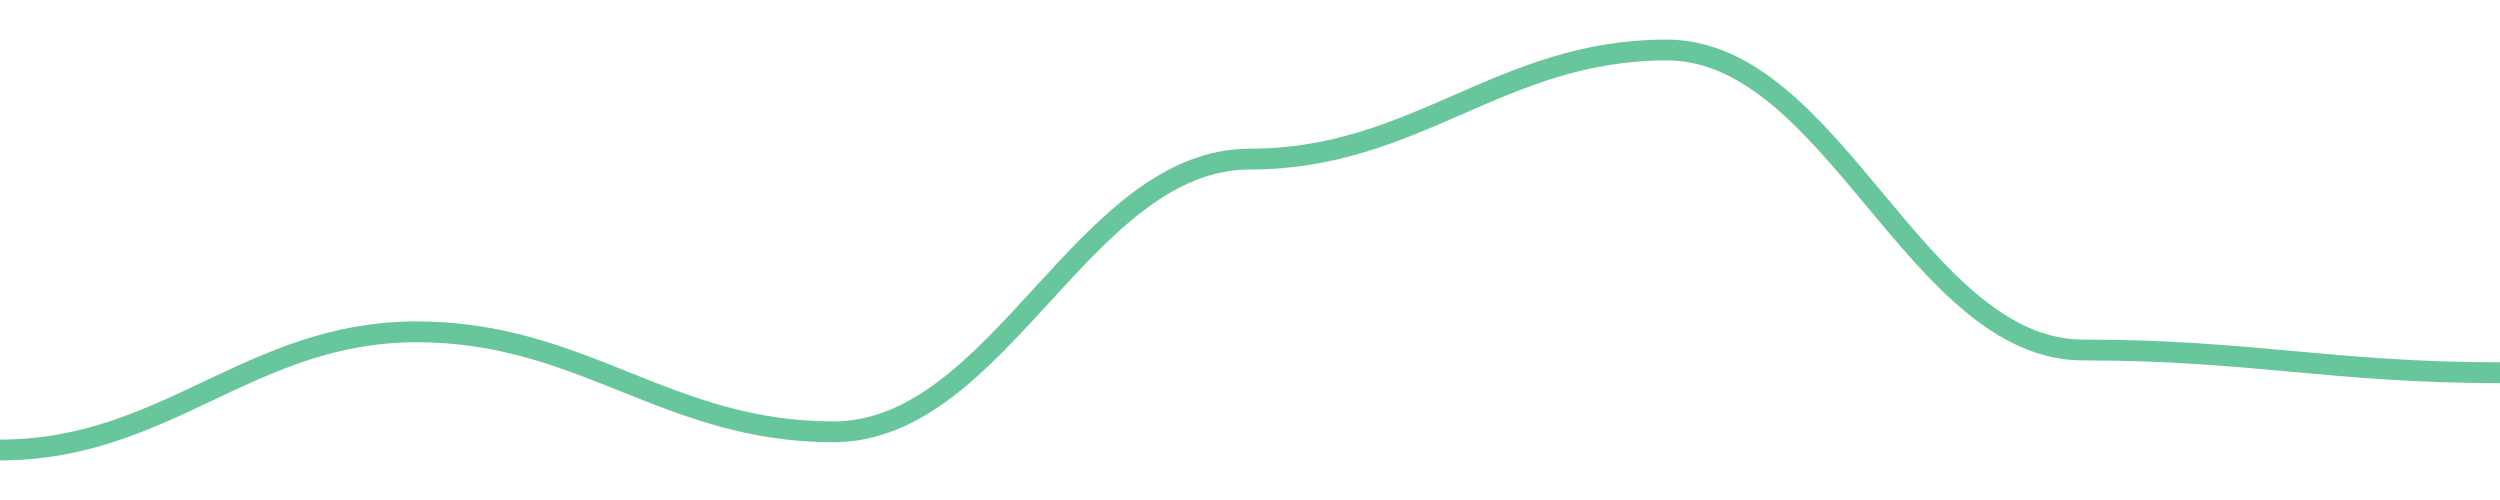
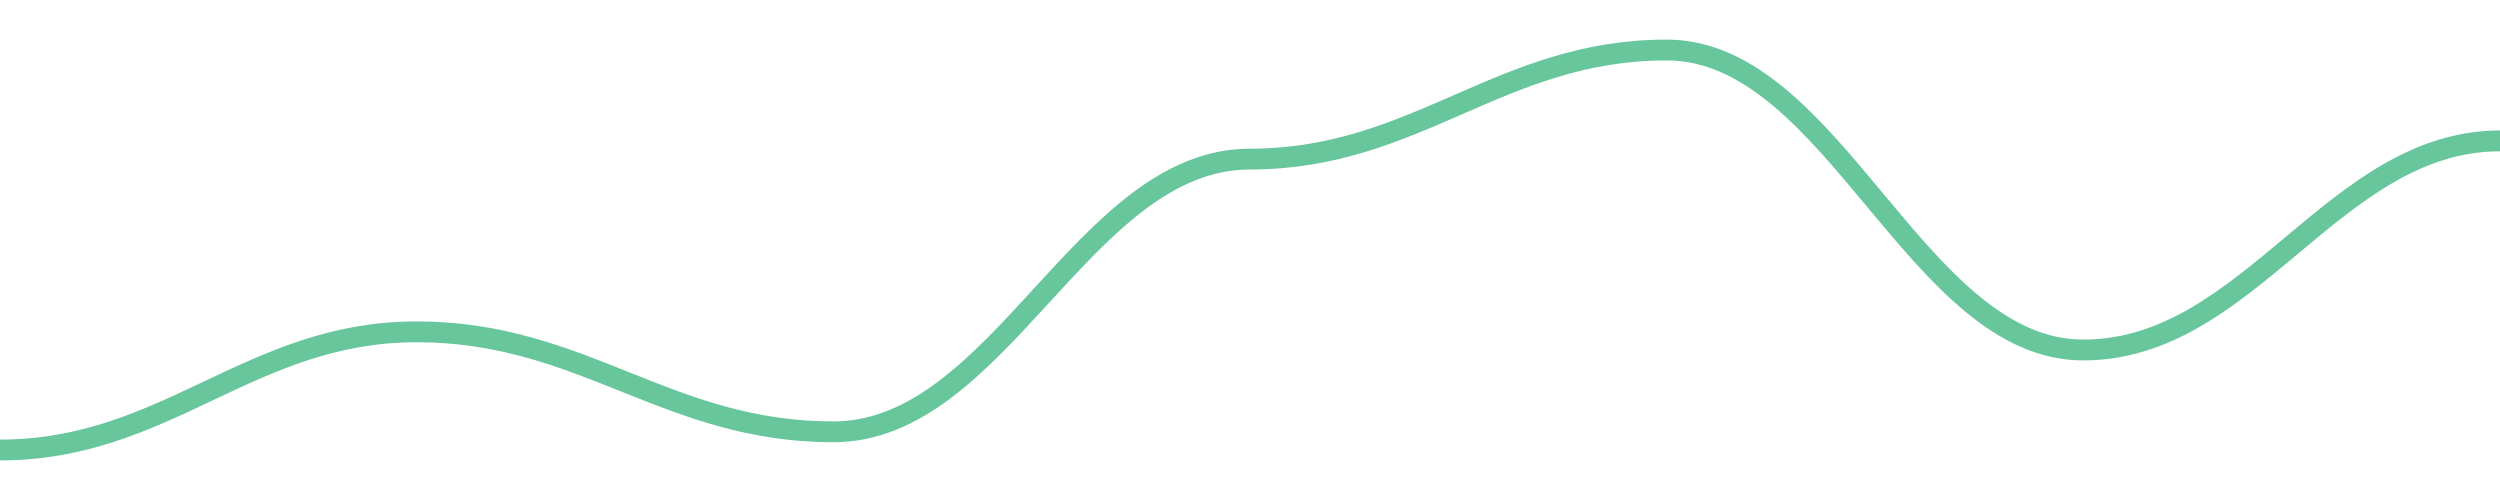
<svg width="180" height="36">
-   <path d="M 0.0,32.4 C 12.0,32.4 18.0,23.891 30.0,23.891 C 42.0,23.891 48.0,31.091 60.0,31.091 C 72.0,31.091 78.0,11.455 90.0,11.455 C 102.0,11.455 108.0,3.6 120.0,3.6 C 132.0,3.6 138.0,25.2 150.0,25.2 C 162.0,25.2 168.0,26.836 180.0,26.836 " fill="none" stroke="#42b883" stroke-width="1.5" opacity="0.8" />
+   <path d="M 0.0,32.4 C 12.0,32.4 18.0,23.891 30.0,23.891 C 42.0,23.891 48.0,31.091 60.0,31.091 C 72.0,31.091 78.0,11.455 90.0,11.455 C 102.0,11.455 108.0,3.6 120.0,3.6 C 132.0,3.6 138.0,25.2 150.0,25.2 C 162.0,25.2 168.0,10.145 180.0,10.145 " fill="none" stroke="#42b883" stroke-width="1.5" opacity="0.8" />
</svg>
